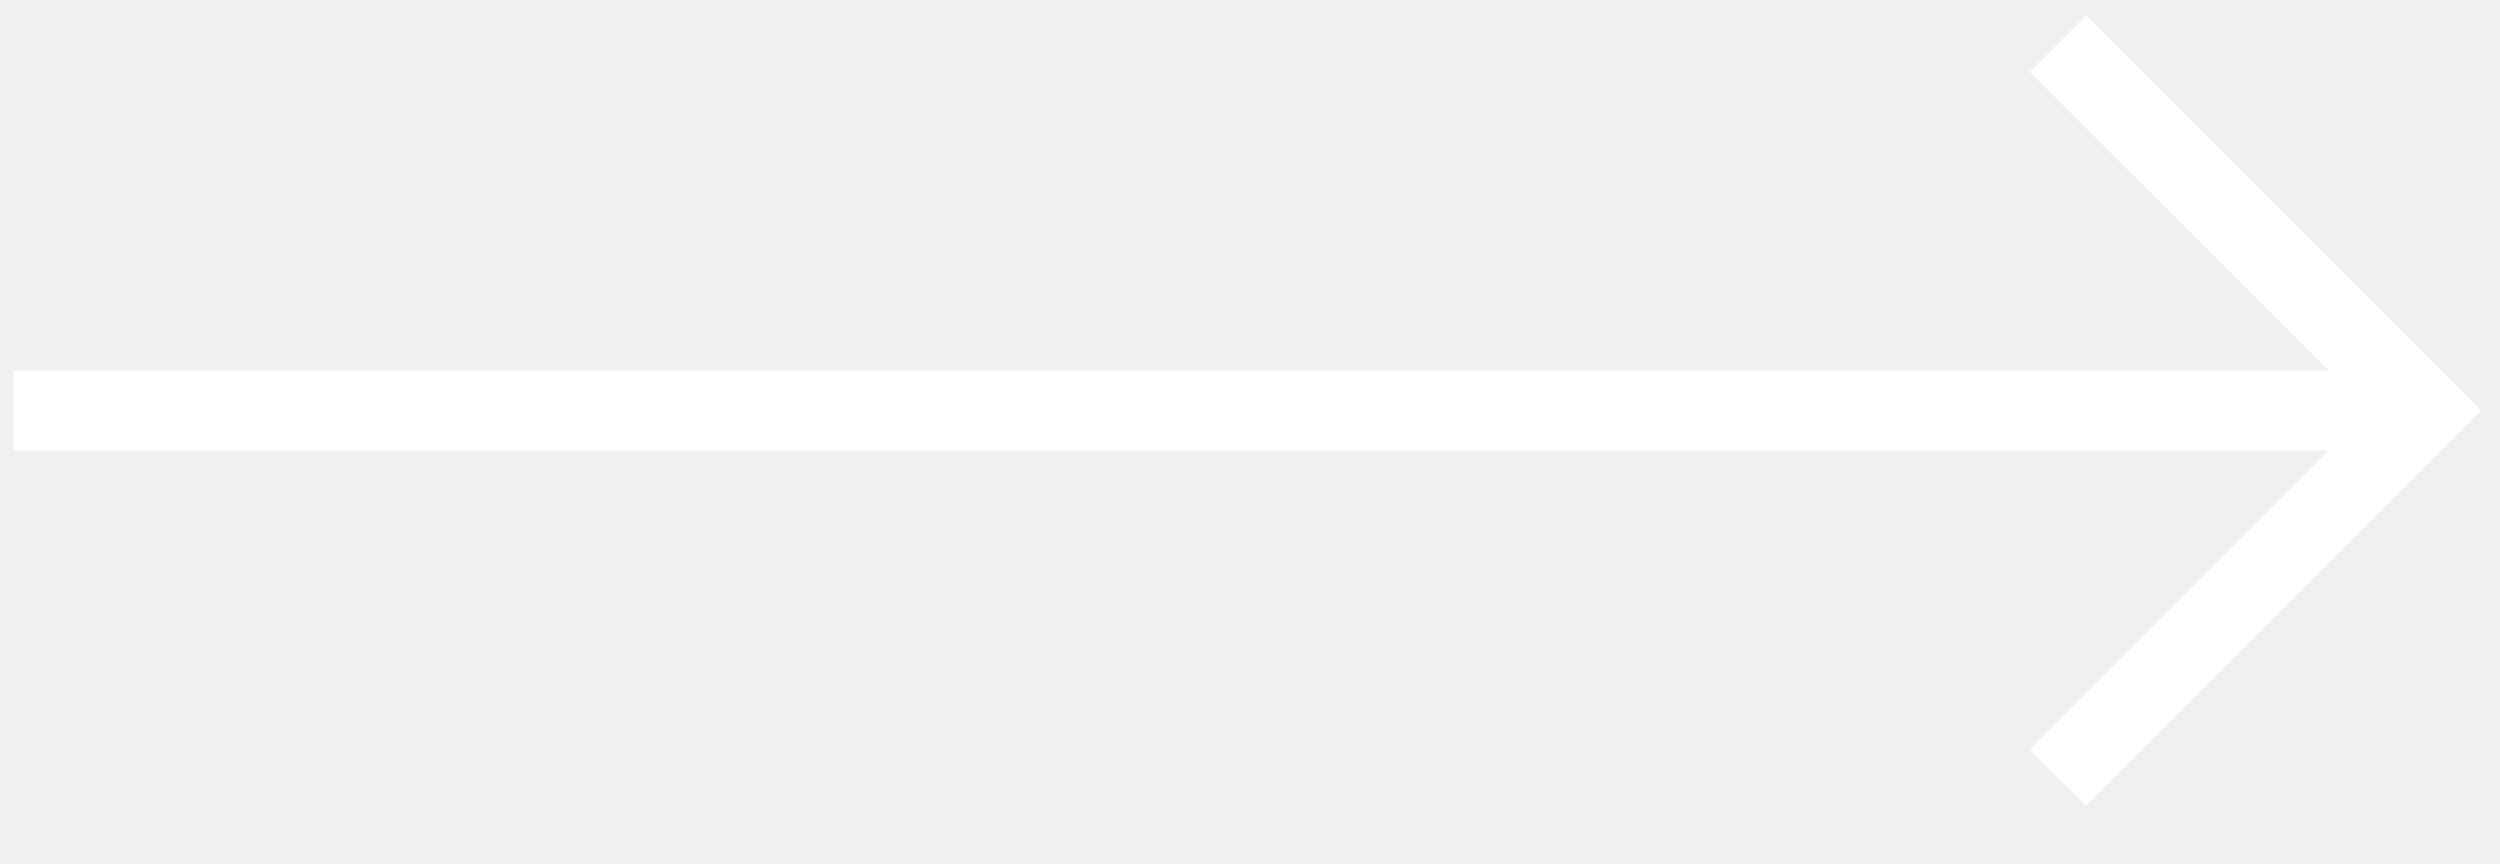
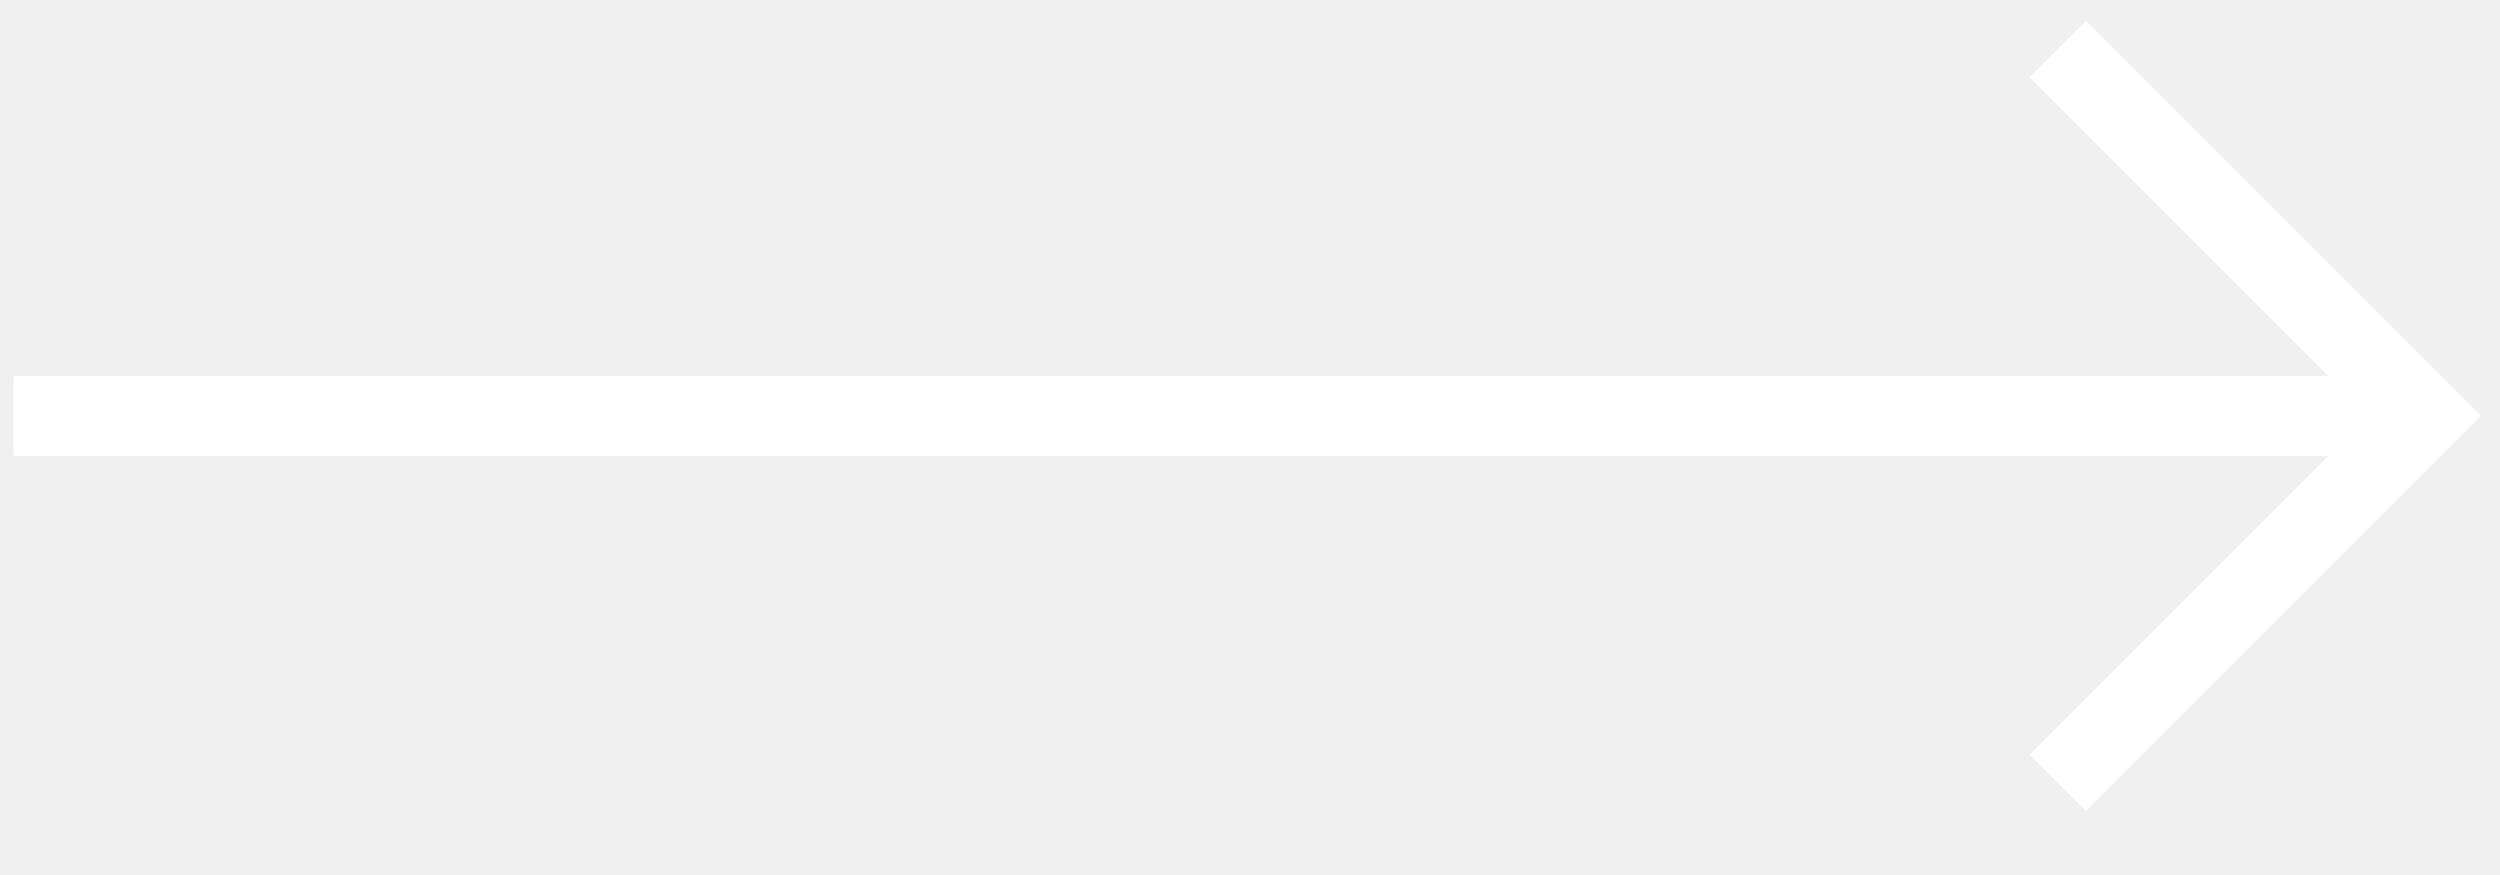
- <svg xmlns="http://www.w3.org/2000/svg" width="40.51" height="14" viewBox="0 0 42 14" fill="none">
+ <svg xmlns="http://www.w3.org/2000/svg" width="40" height="14" viewBox="0 0 42 14" fill="none">
  <path fill-rule="evenodd" clip-rule="evenodd" d="M35.045 0L41.683 6.638L35.045 13.276L34.097 12.329L39.788 6.638L34.097 0.948L35.045 0Z" fill="white" />
  <path fill-rule="evenodd" clip-rule="evenodd" d="M40.736 7.308L0.228 7.308L0.228 5.968L40.736 5.968L40.736 7.308Z" fill="white" />
</svg>
